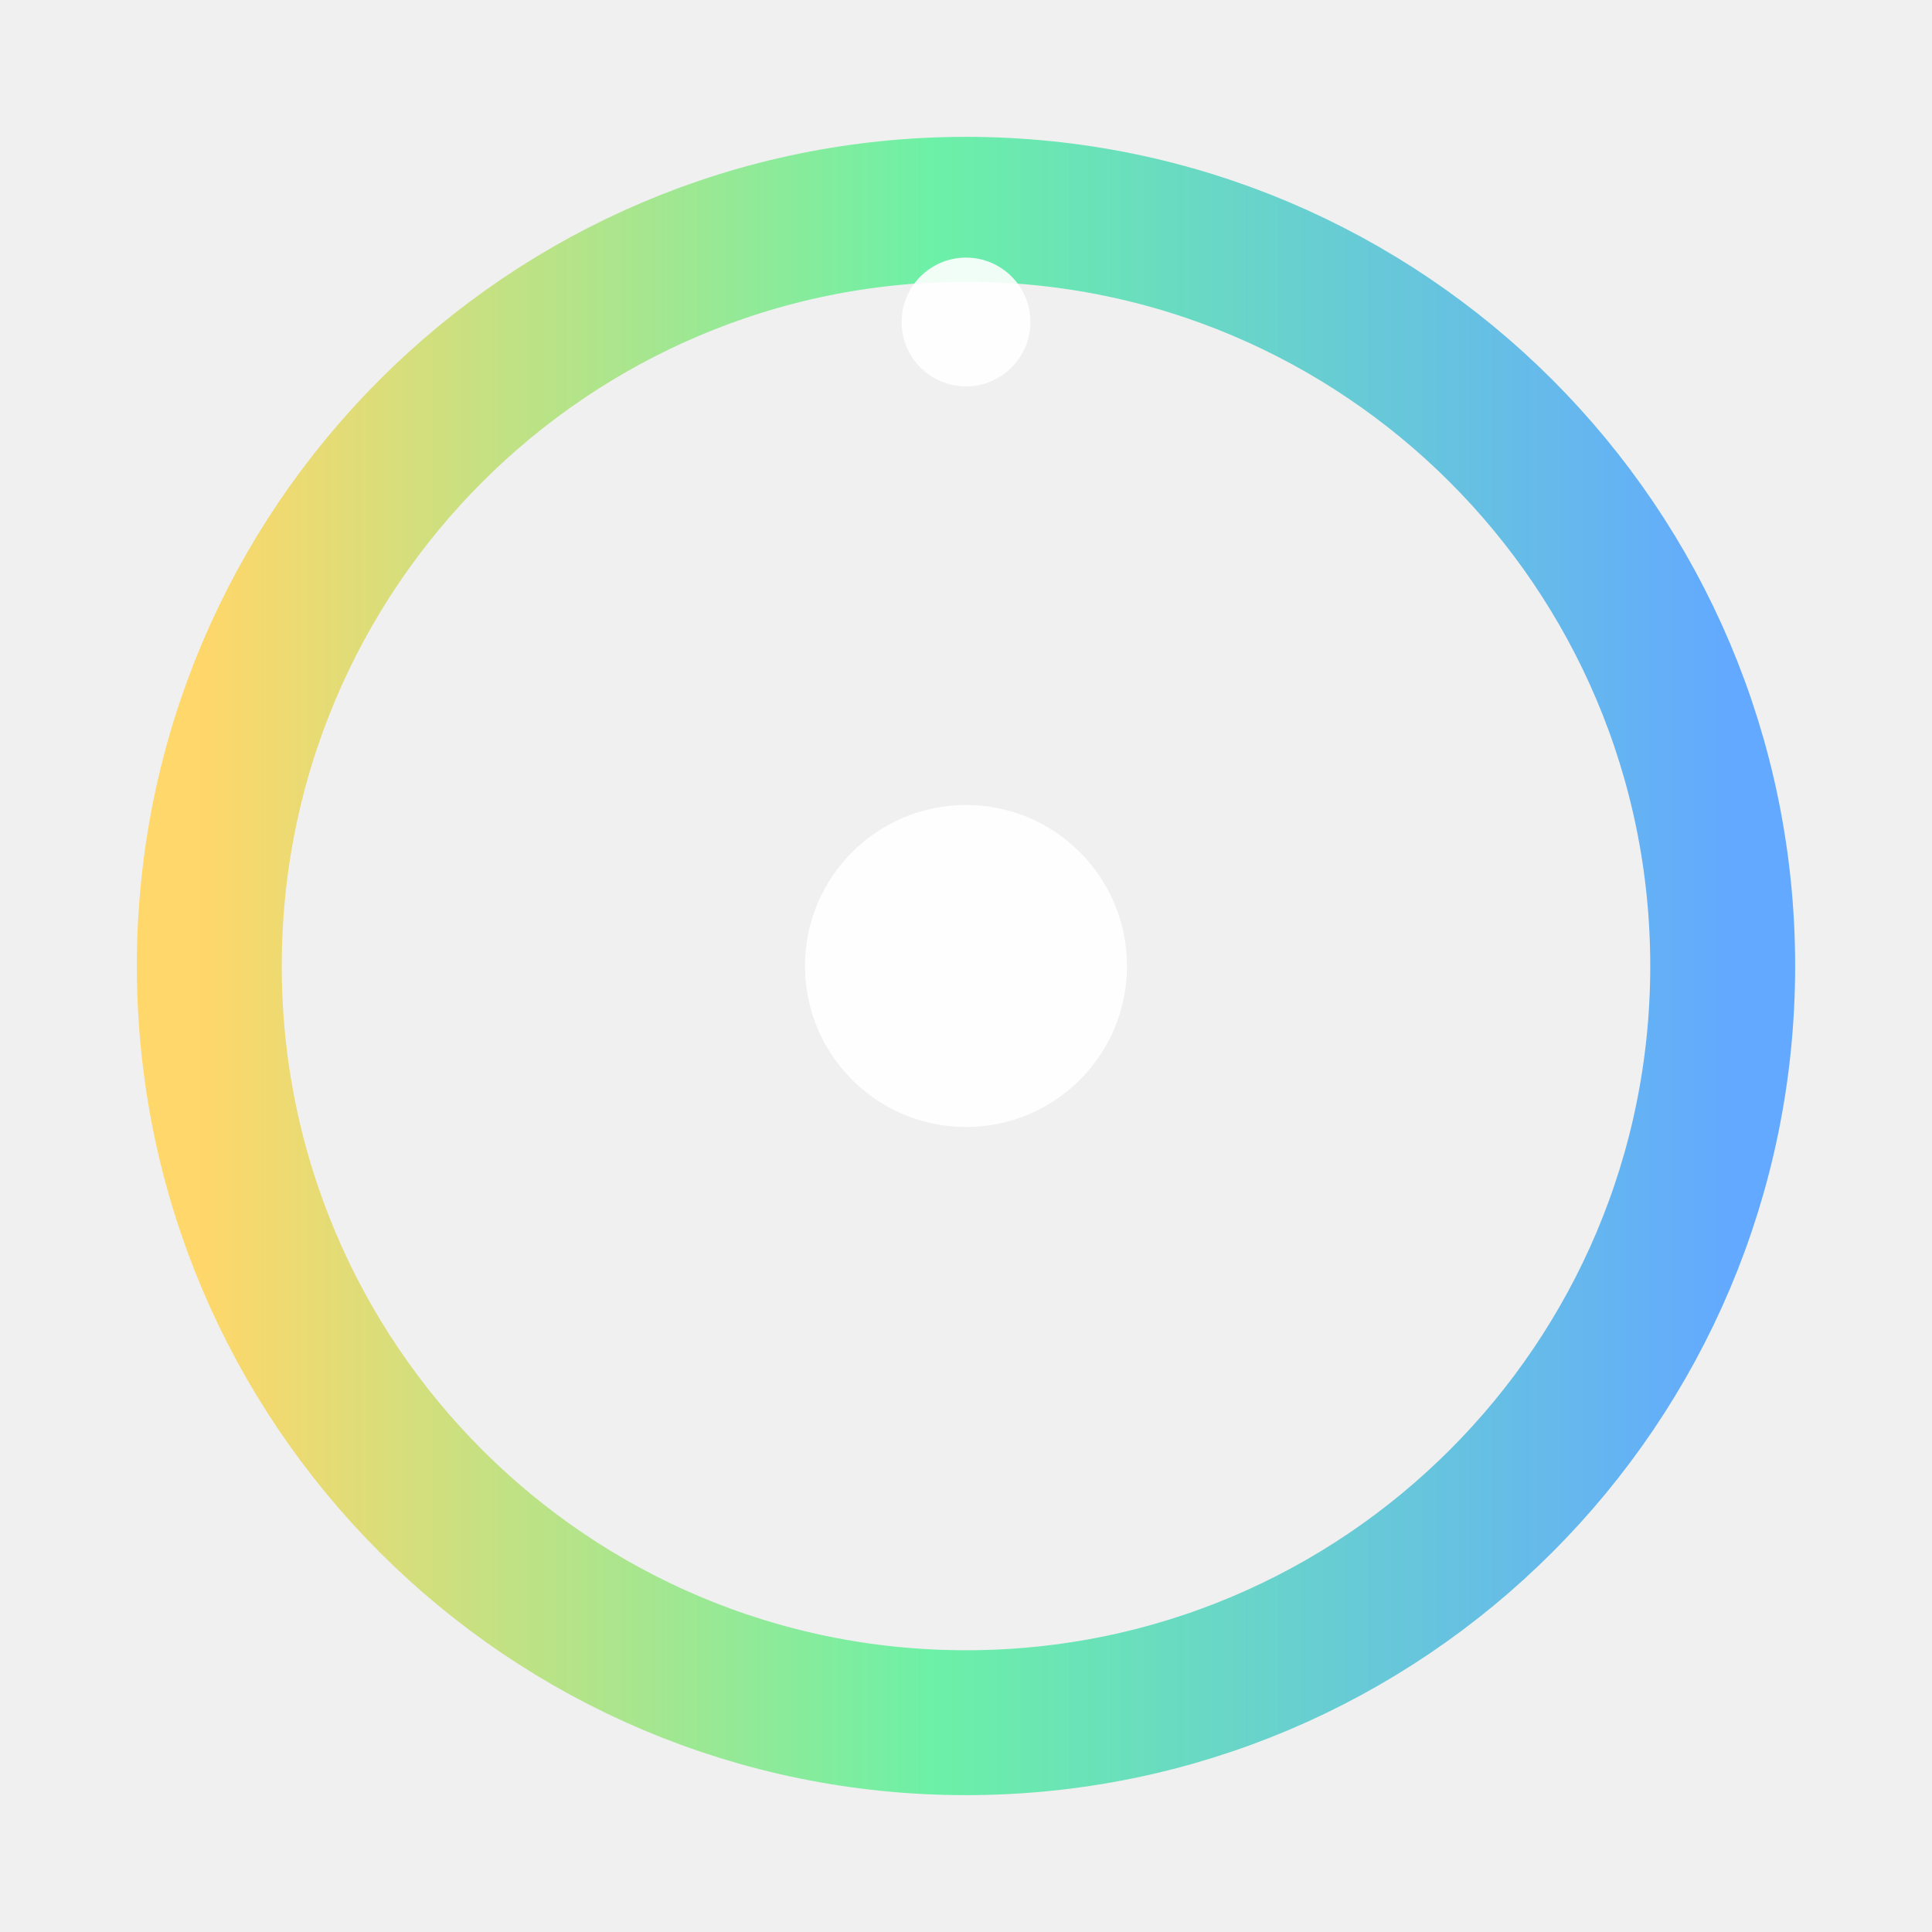
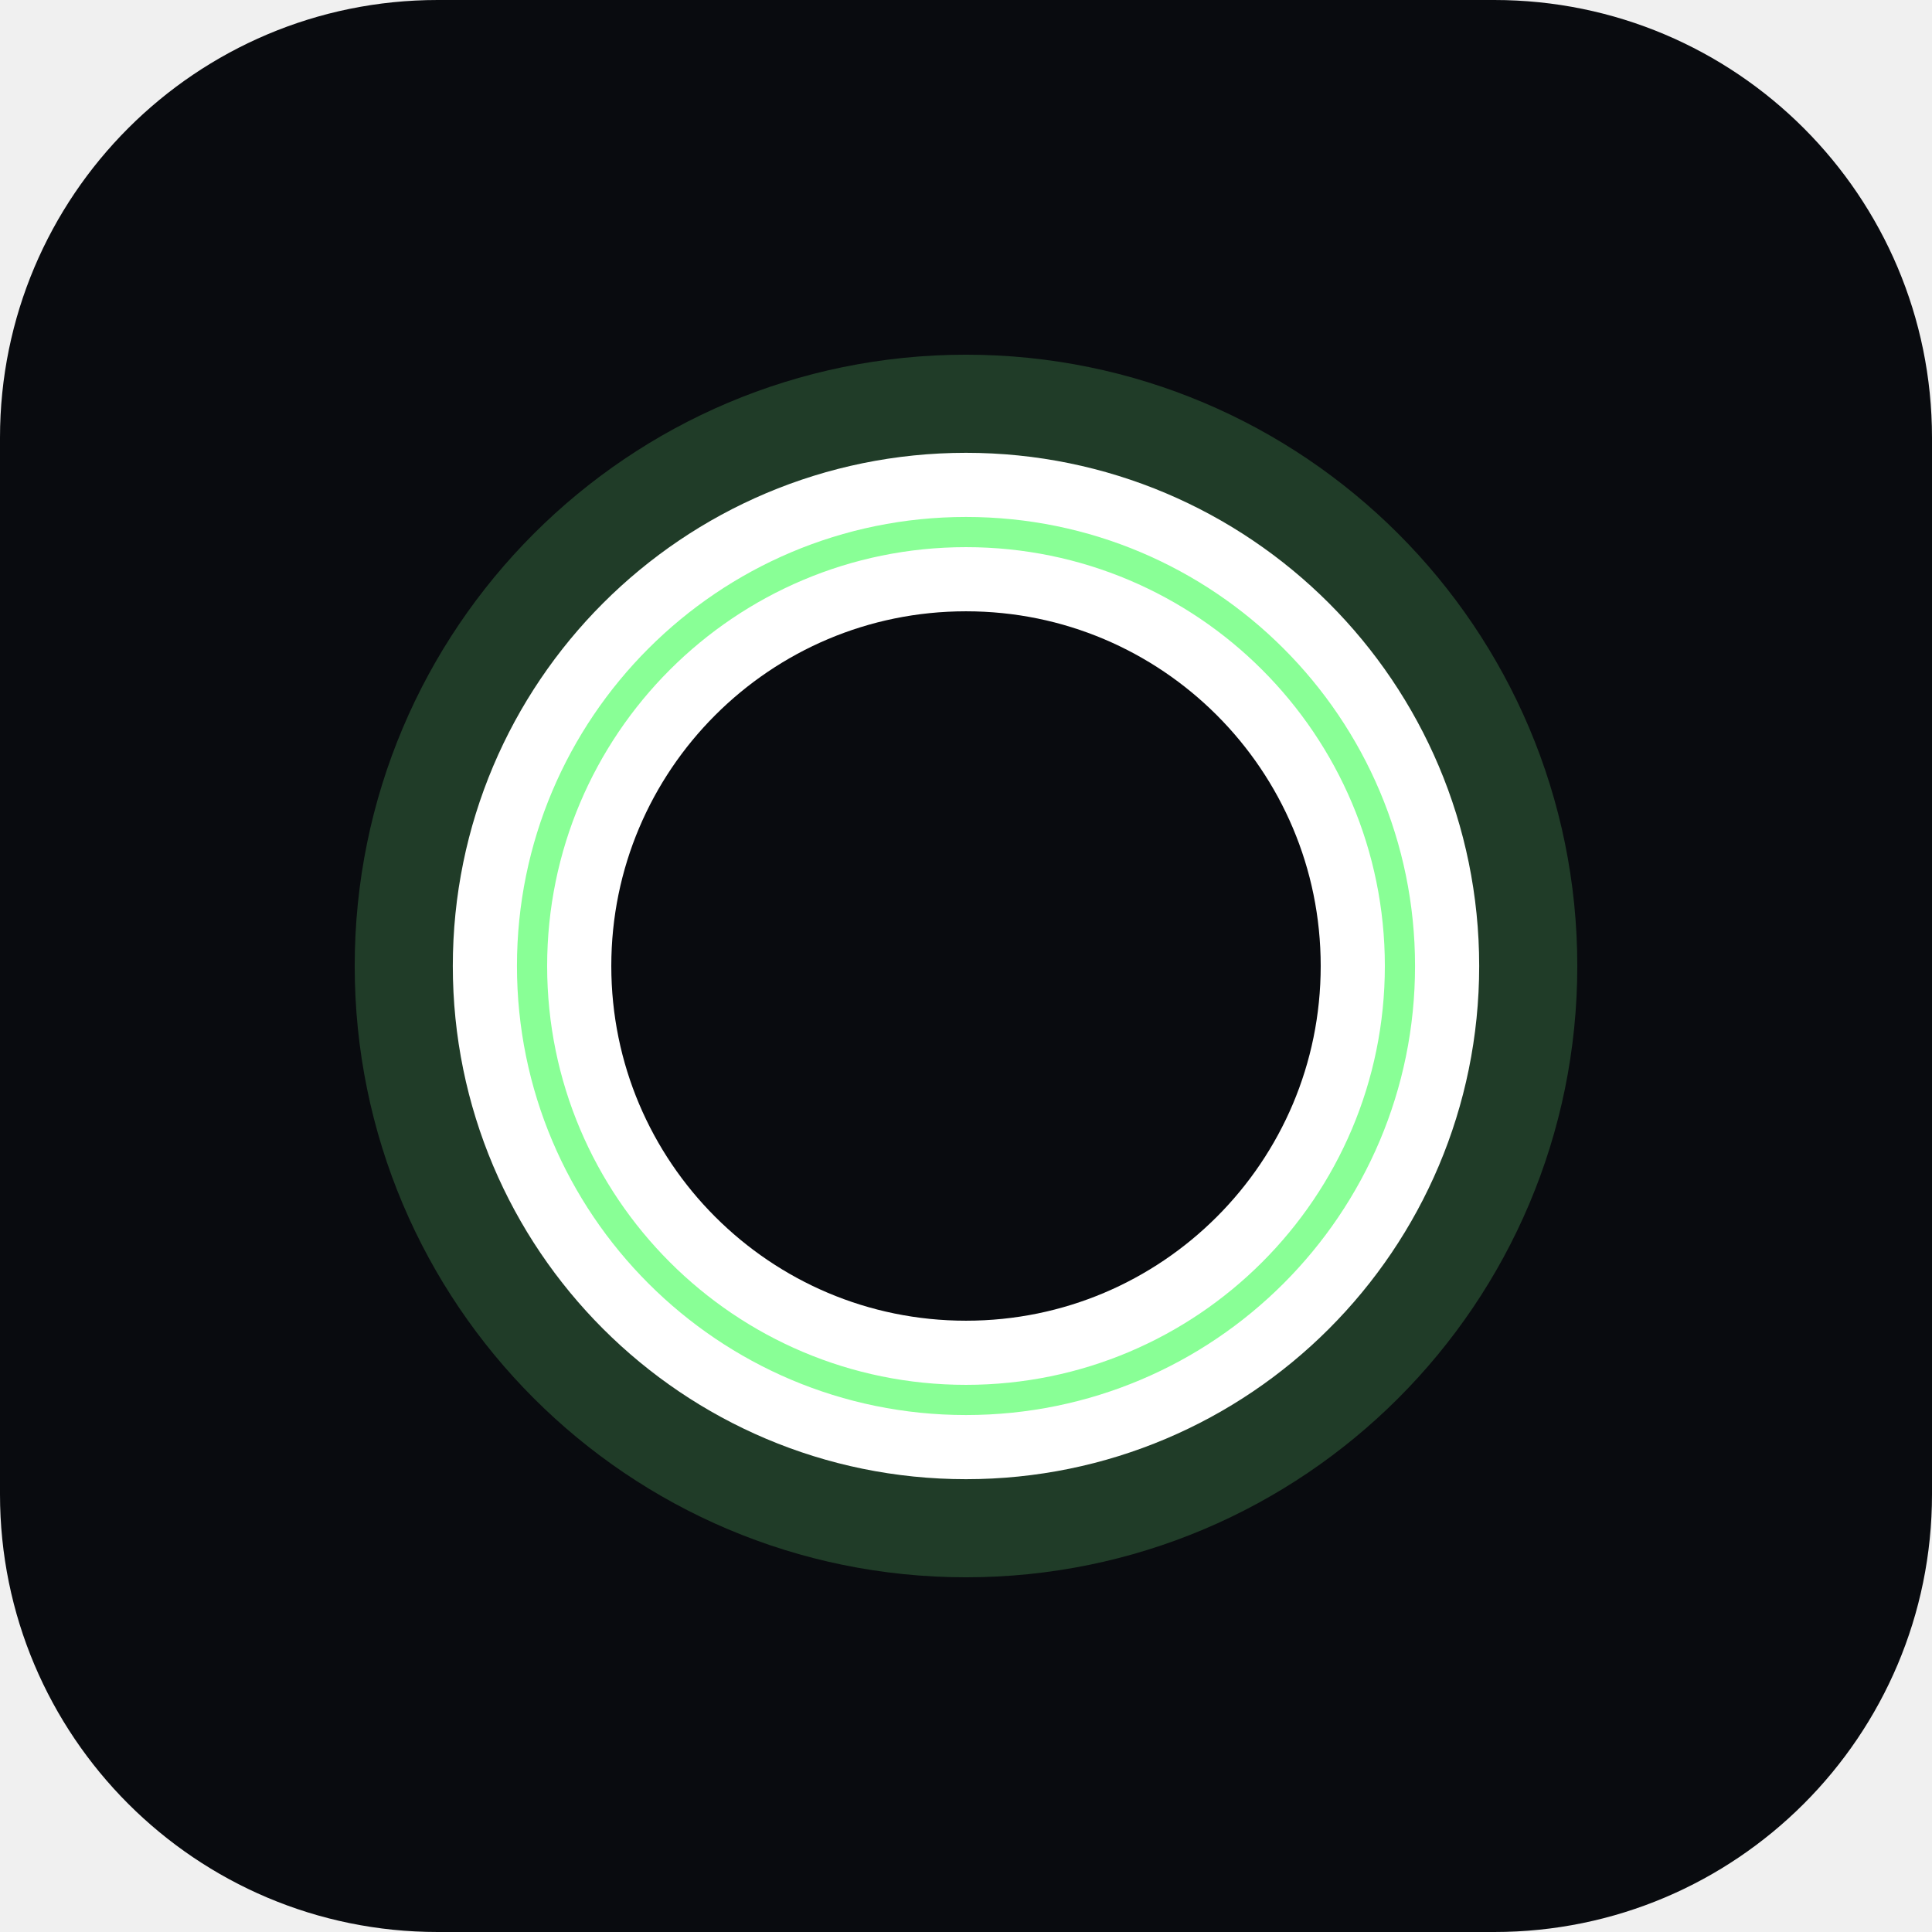
- <svg xmlns="http://www.w3.org/2000/svg" viewBox="0 0 120 120">
-   <defs>
-     <linearGradient id="g" x1="0" x2="1">
-       <stop stop-color="#ffd76a" />
-       <stop offset=".48" stop-color="#6cf0a7" />
-       <stop offset="1" stop-color="#63a9ff" />
-     </linearGradient>
-   </defs>
-   <circle cx="60" cy="60" r="47" fill="none" stroke="url(#g)" stroke-width="9" />
-   <circle cx="60" cy="60" r="10" fill="#fff" opacity=".95" />
-   <circle cx="60" cy="20" r="4" fill="#fff" opacity=".9" />
+ <svg xmlns="http://www.w3.org/2000/svg" viewBox="0 0 512 512">
+   <rect width="512" height="512" rx="116" fill="#090b0f" />
+   <circle cx="256" cy="256" r="146" fill="none" stroke="#7cff8b" stroke-width="32" opacity=".2" />
+   <circle cx="256" cy="256" r="115" fill="none" stroke="#ffffff" stroke-width="42" />
+   <circle cx="256" cy="256" r="115" fill="none" stroke="#7cff8b" stroke-width="8" opacity=".9" />
</svg>
